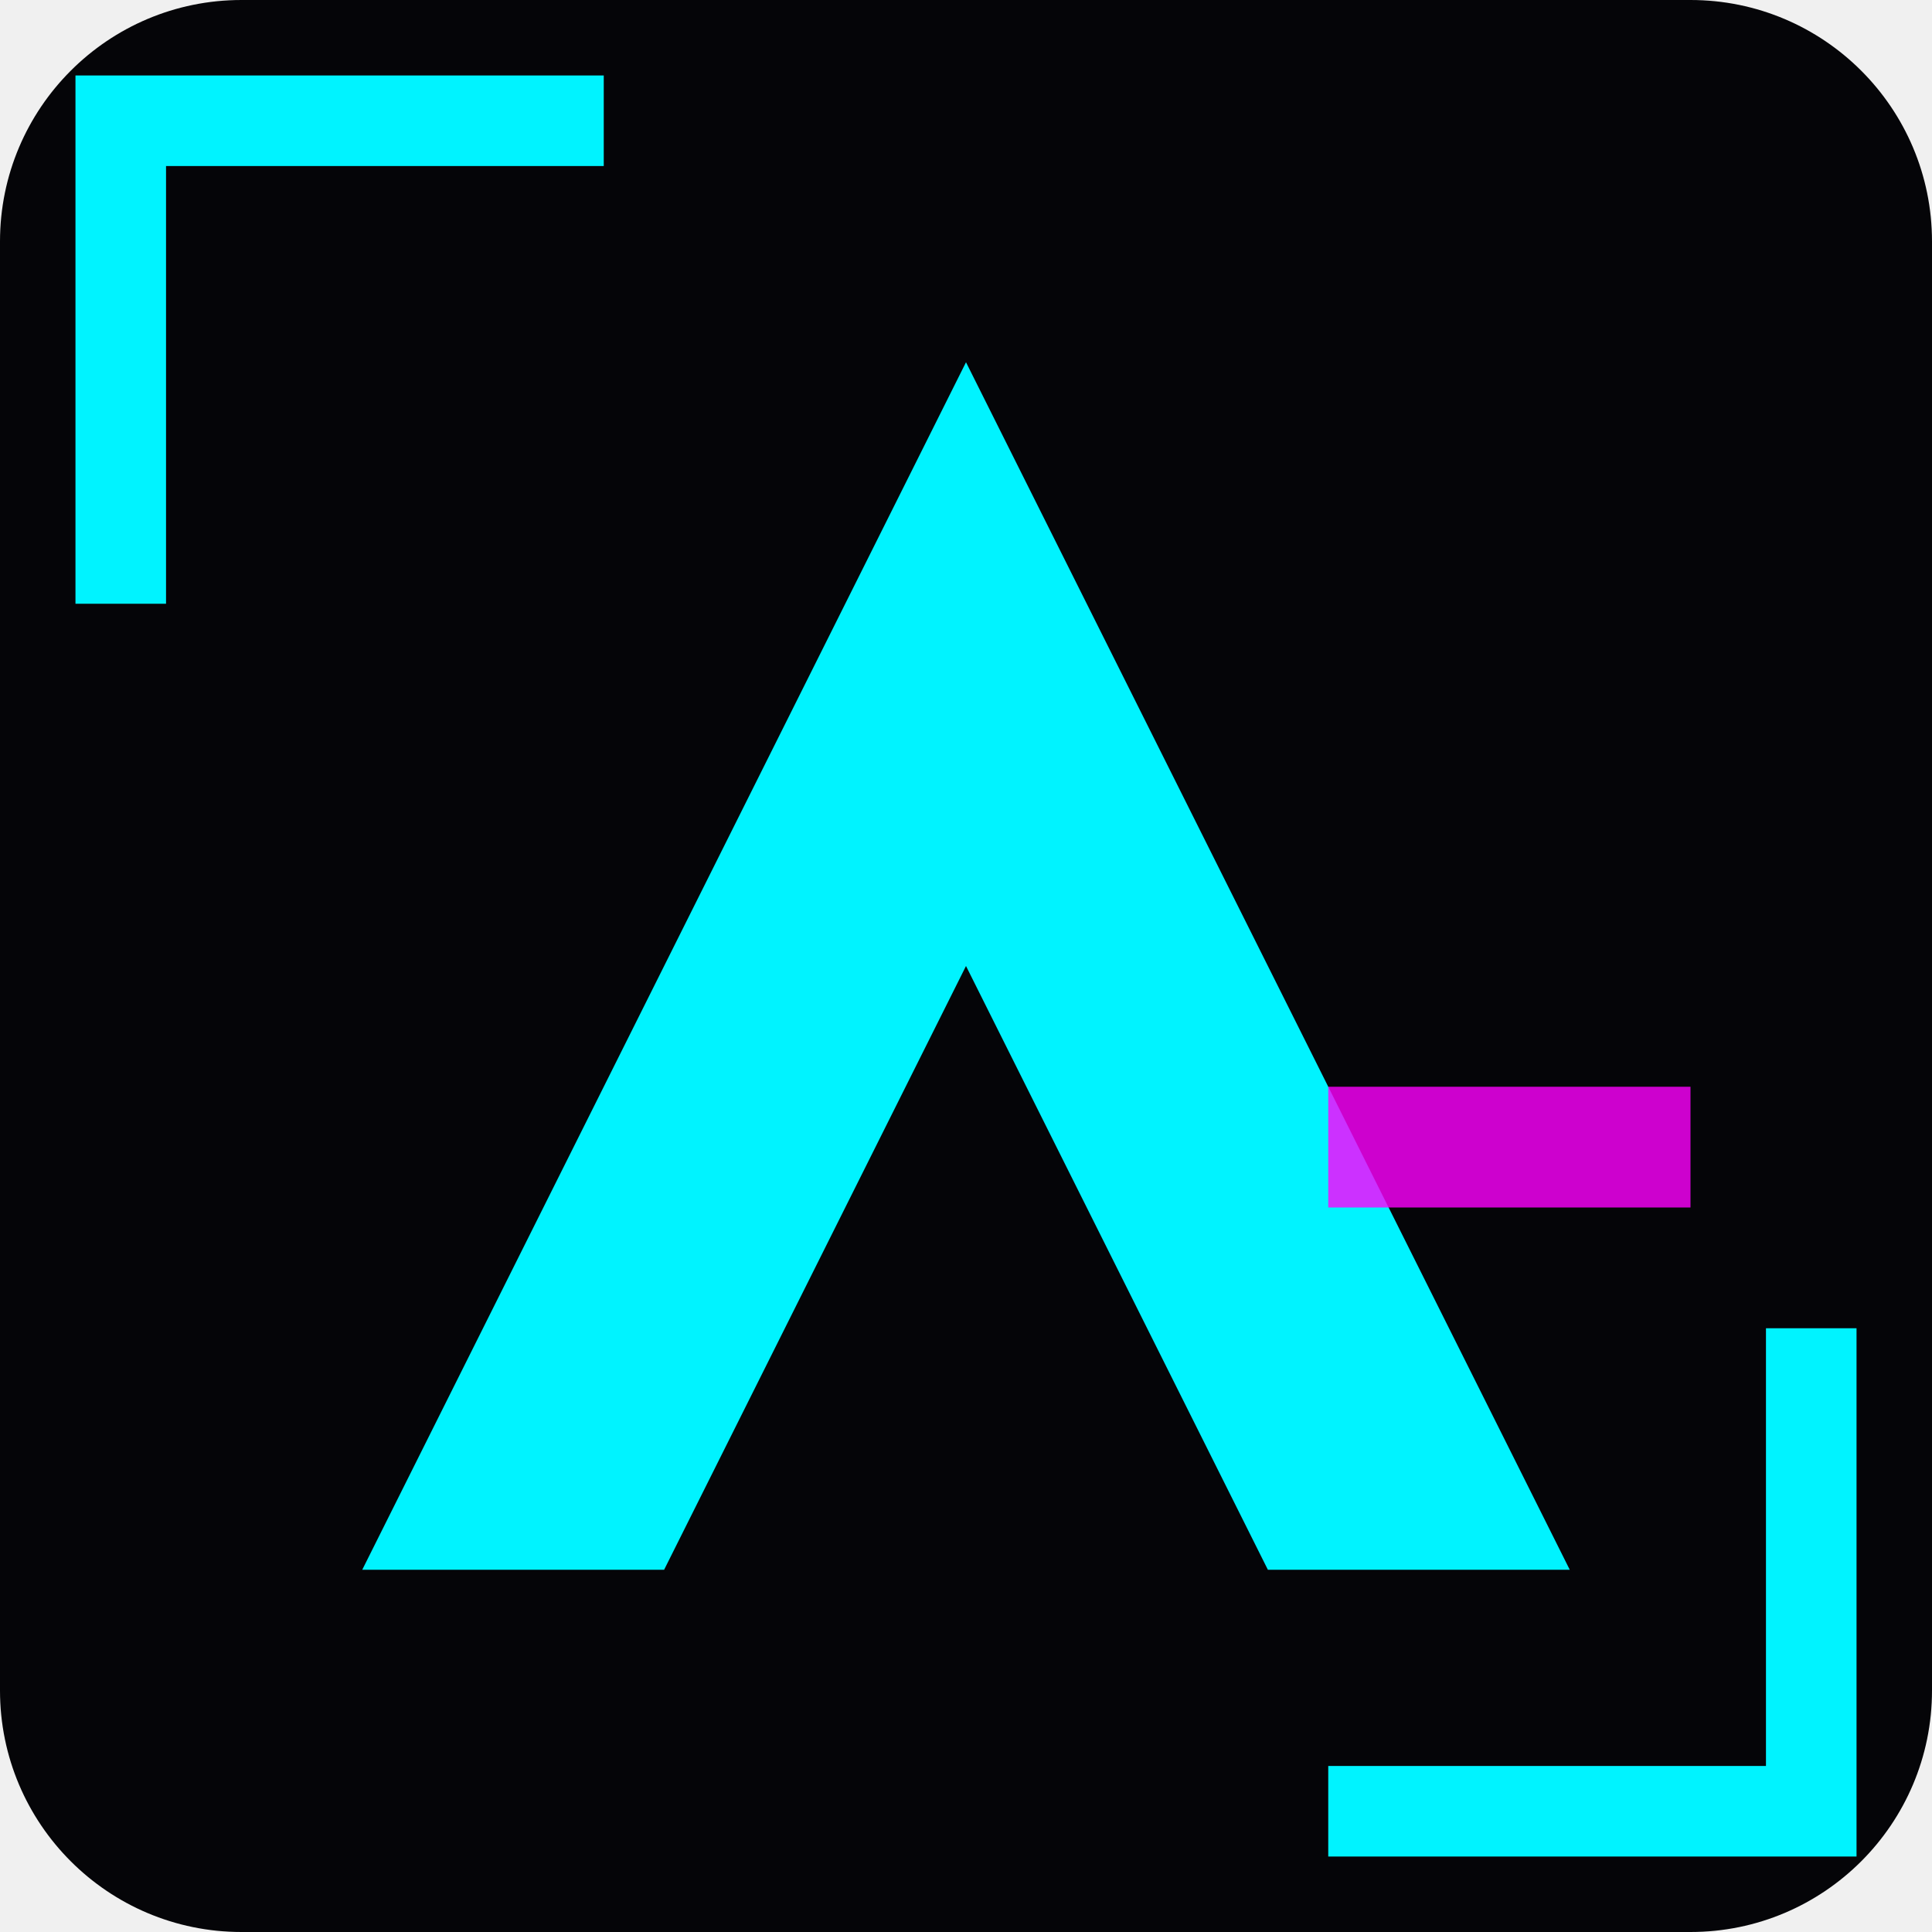
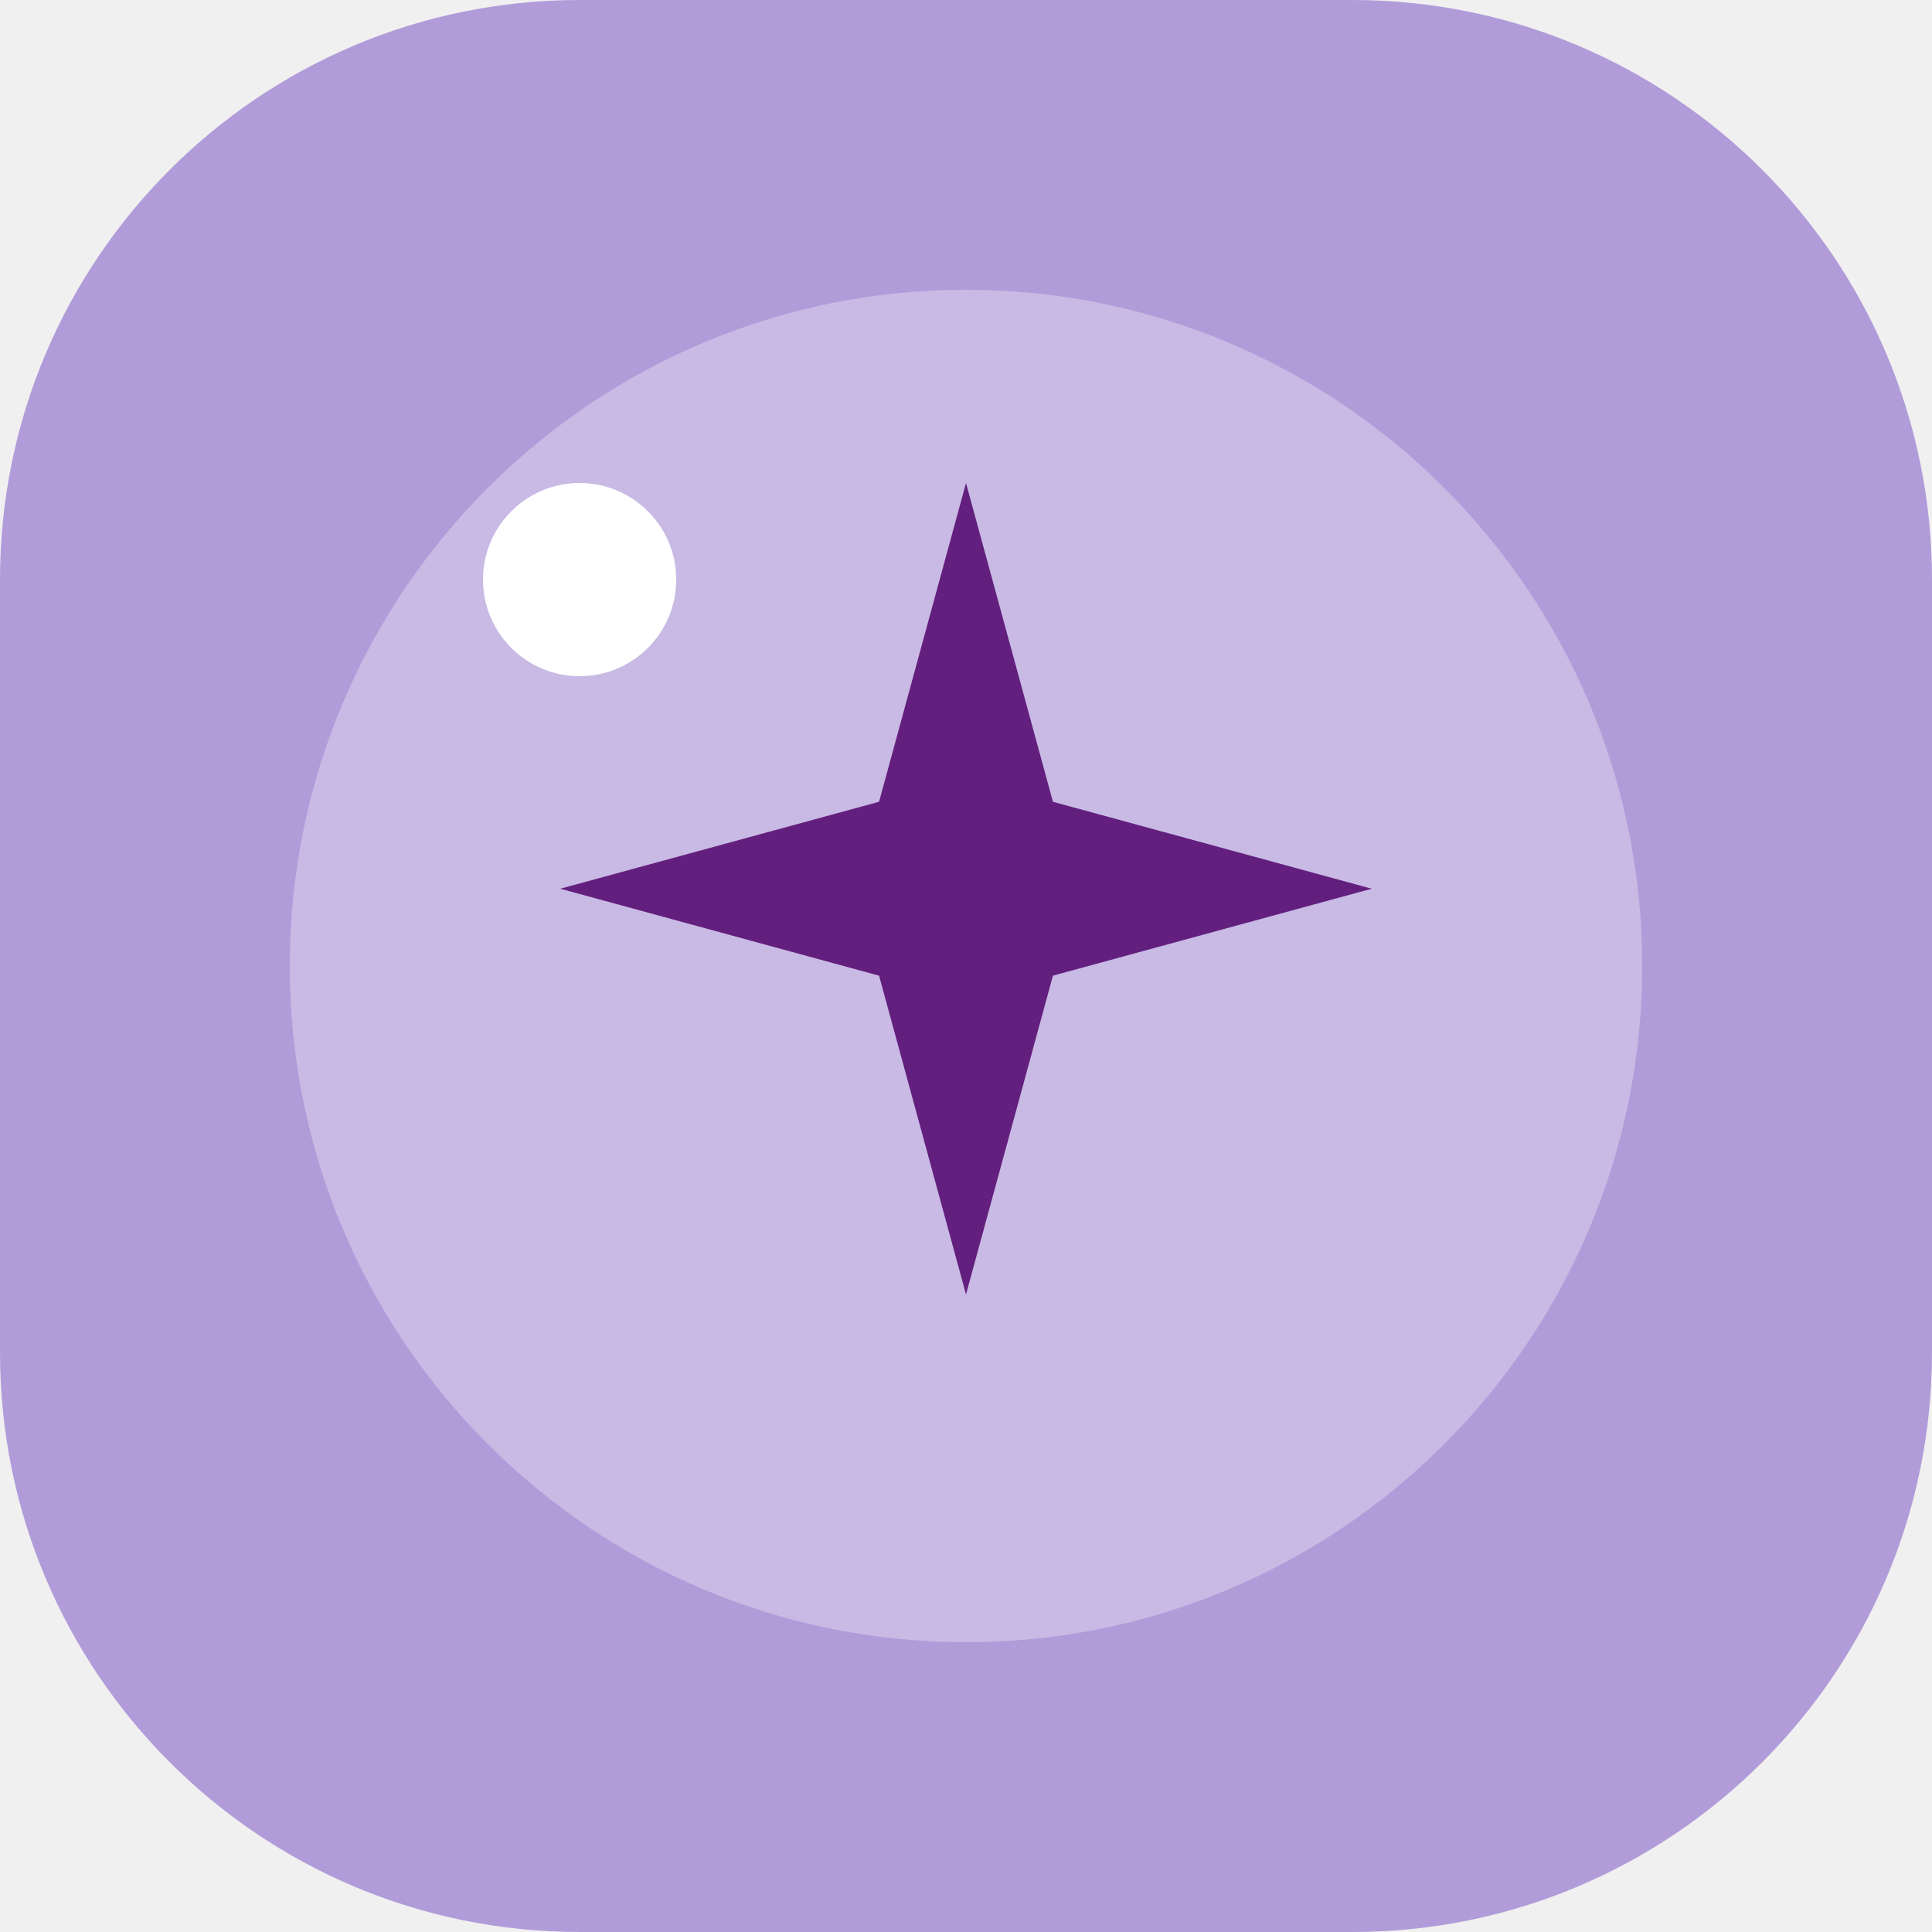
- <svg xmlns="http://www.w3.org/2000/svg" width="32" height="32" viewBox="0 0 32 32" fill="none">
-   <rect width="32" height="32" rx="4" fill="#050508" />
-   <path d="M16 6L26 26H21L16 16L11 26H6L16 6Z" fill="#00f3ff" />
-   <rect x="22" y="18" width="6" height="2" fill="#ff00ff" opacity="0.8" />
-   <path d="M2 10V2H10" stroke="#00f3ff" stroke-width="1.5" />
-   <path d="M30 22V30H22" stroke="#00f3ff" stroke-width="1.5" />
+ <svg xmlns="http://www.w3.org/2000/svg" width="100" height="100" viewBox="0 0 100 100" fill="none">
+   <rect width="100" height="100" rx="30" fill="#B19CD9" />
+   <circle cx="50" cy="50" r="35" fill="white" fill-opacity="0.3" />
+   <path d="M50 25L54.5 41.5L71 46L54.5 50.5L50 67L45.5 50.5L29 46L45.5 41.5L50 25Z" fill="#631f7eff" />
+   <circle cx="30" cy="30" r="5" fill="white" />
</svg>
